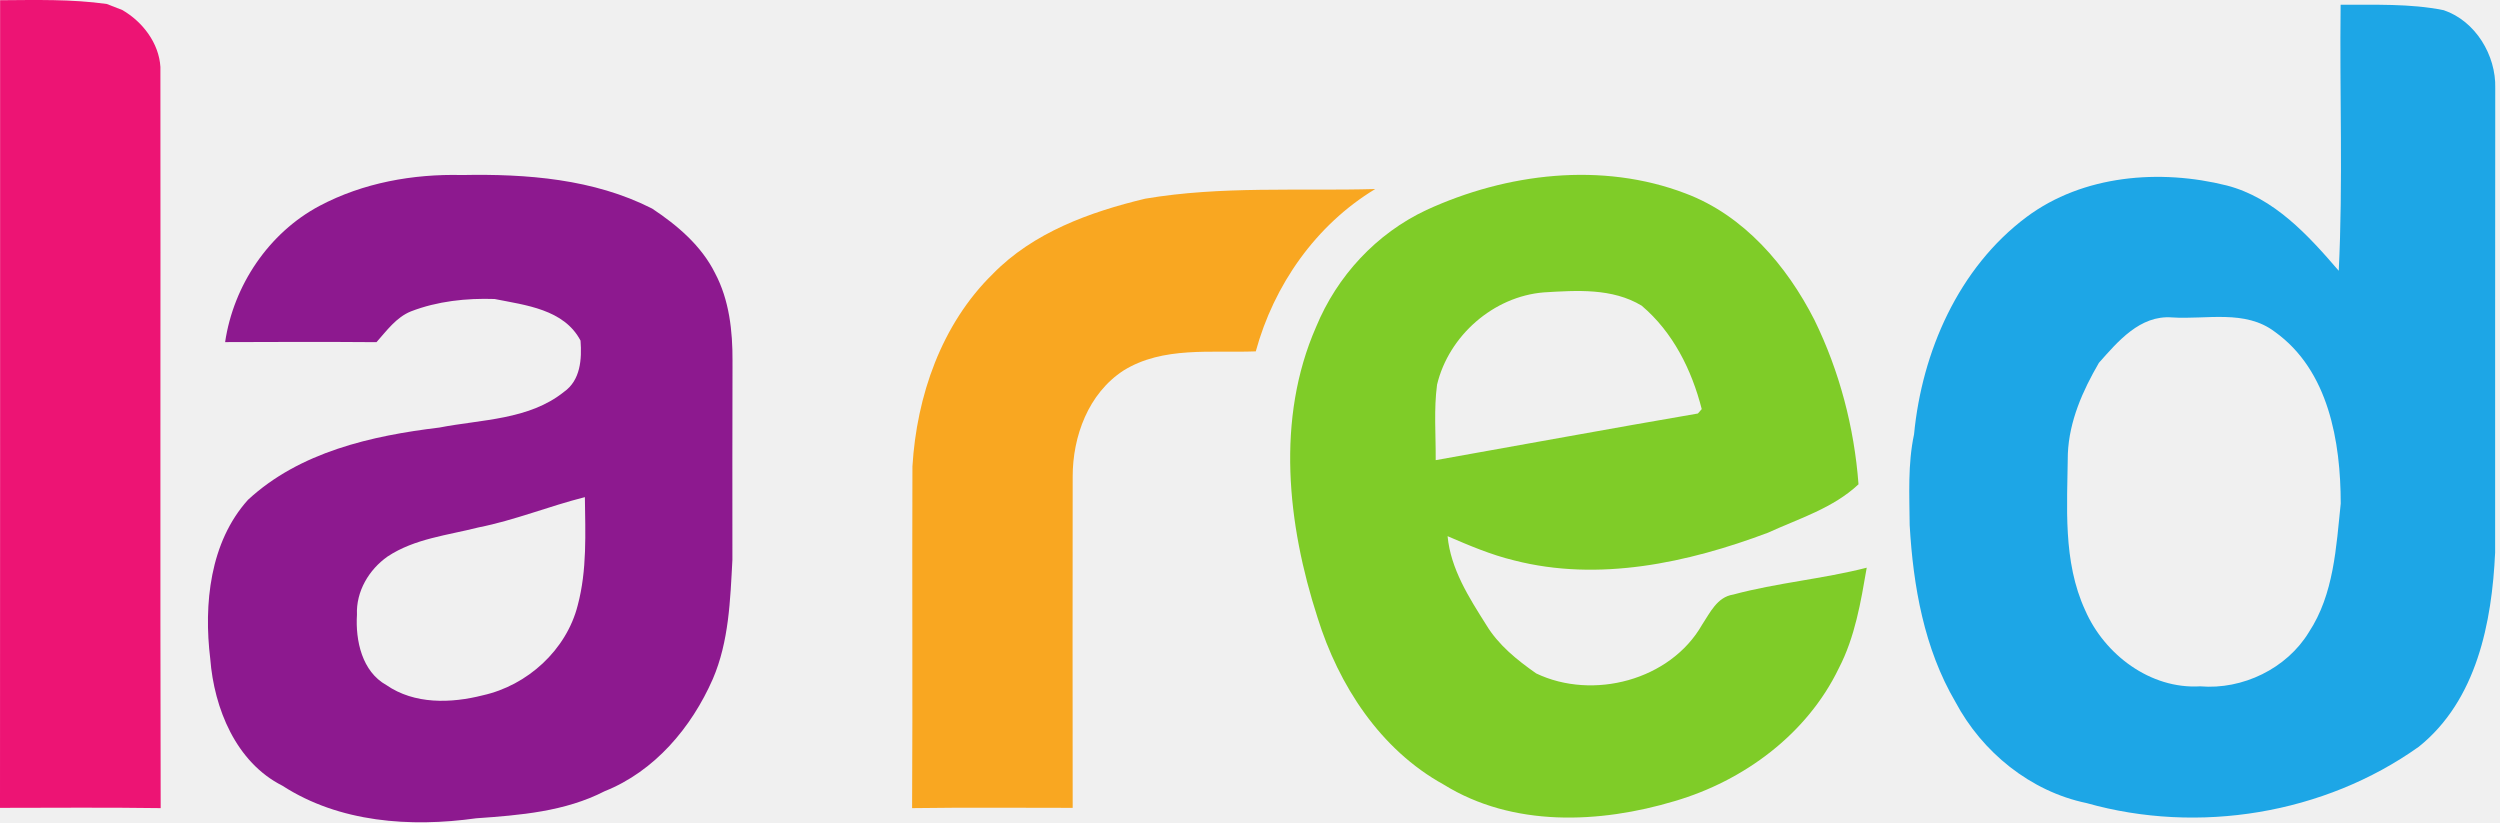
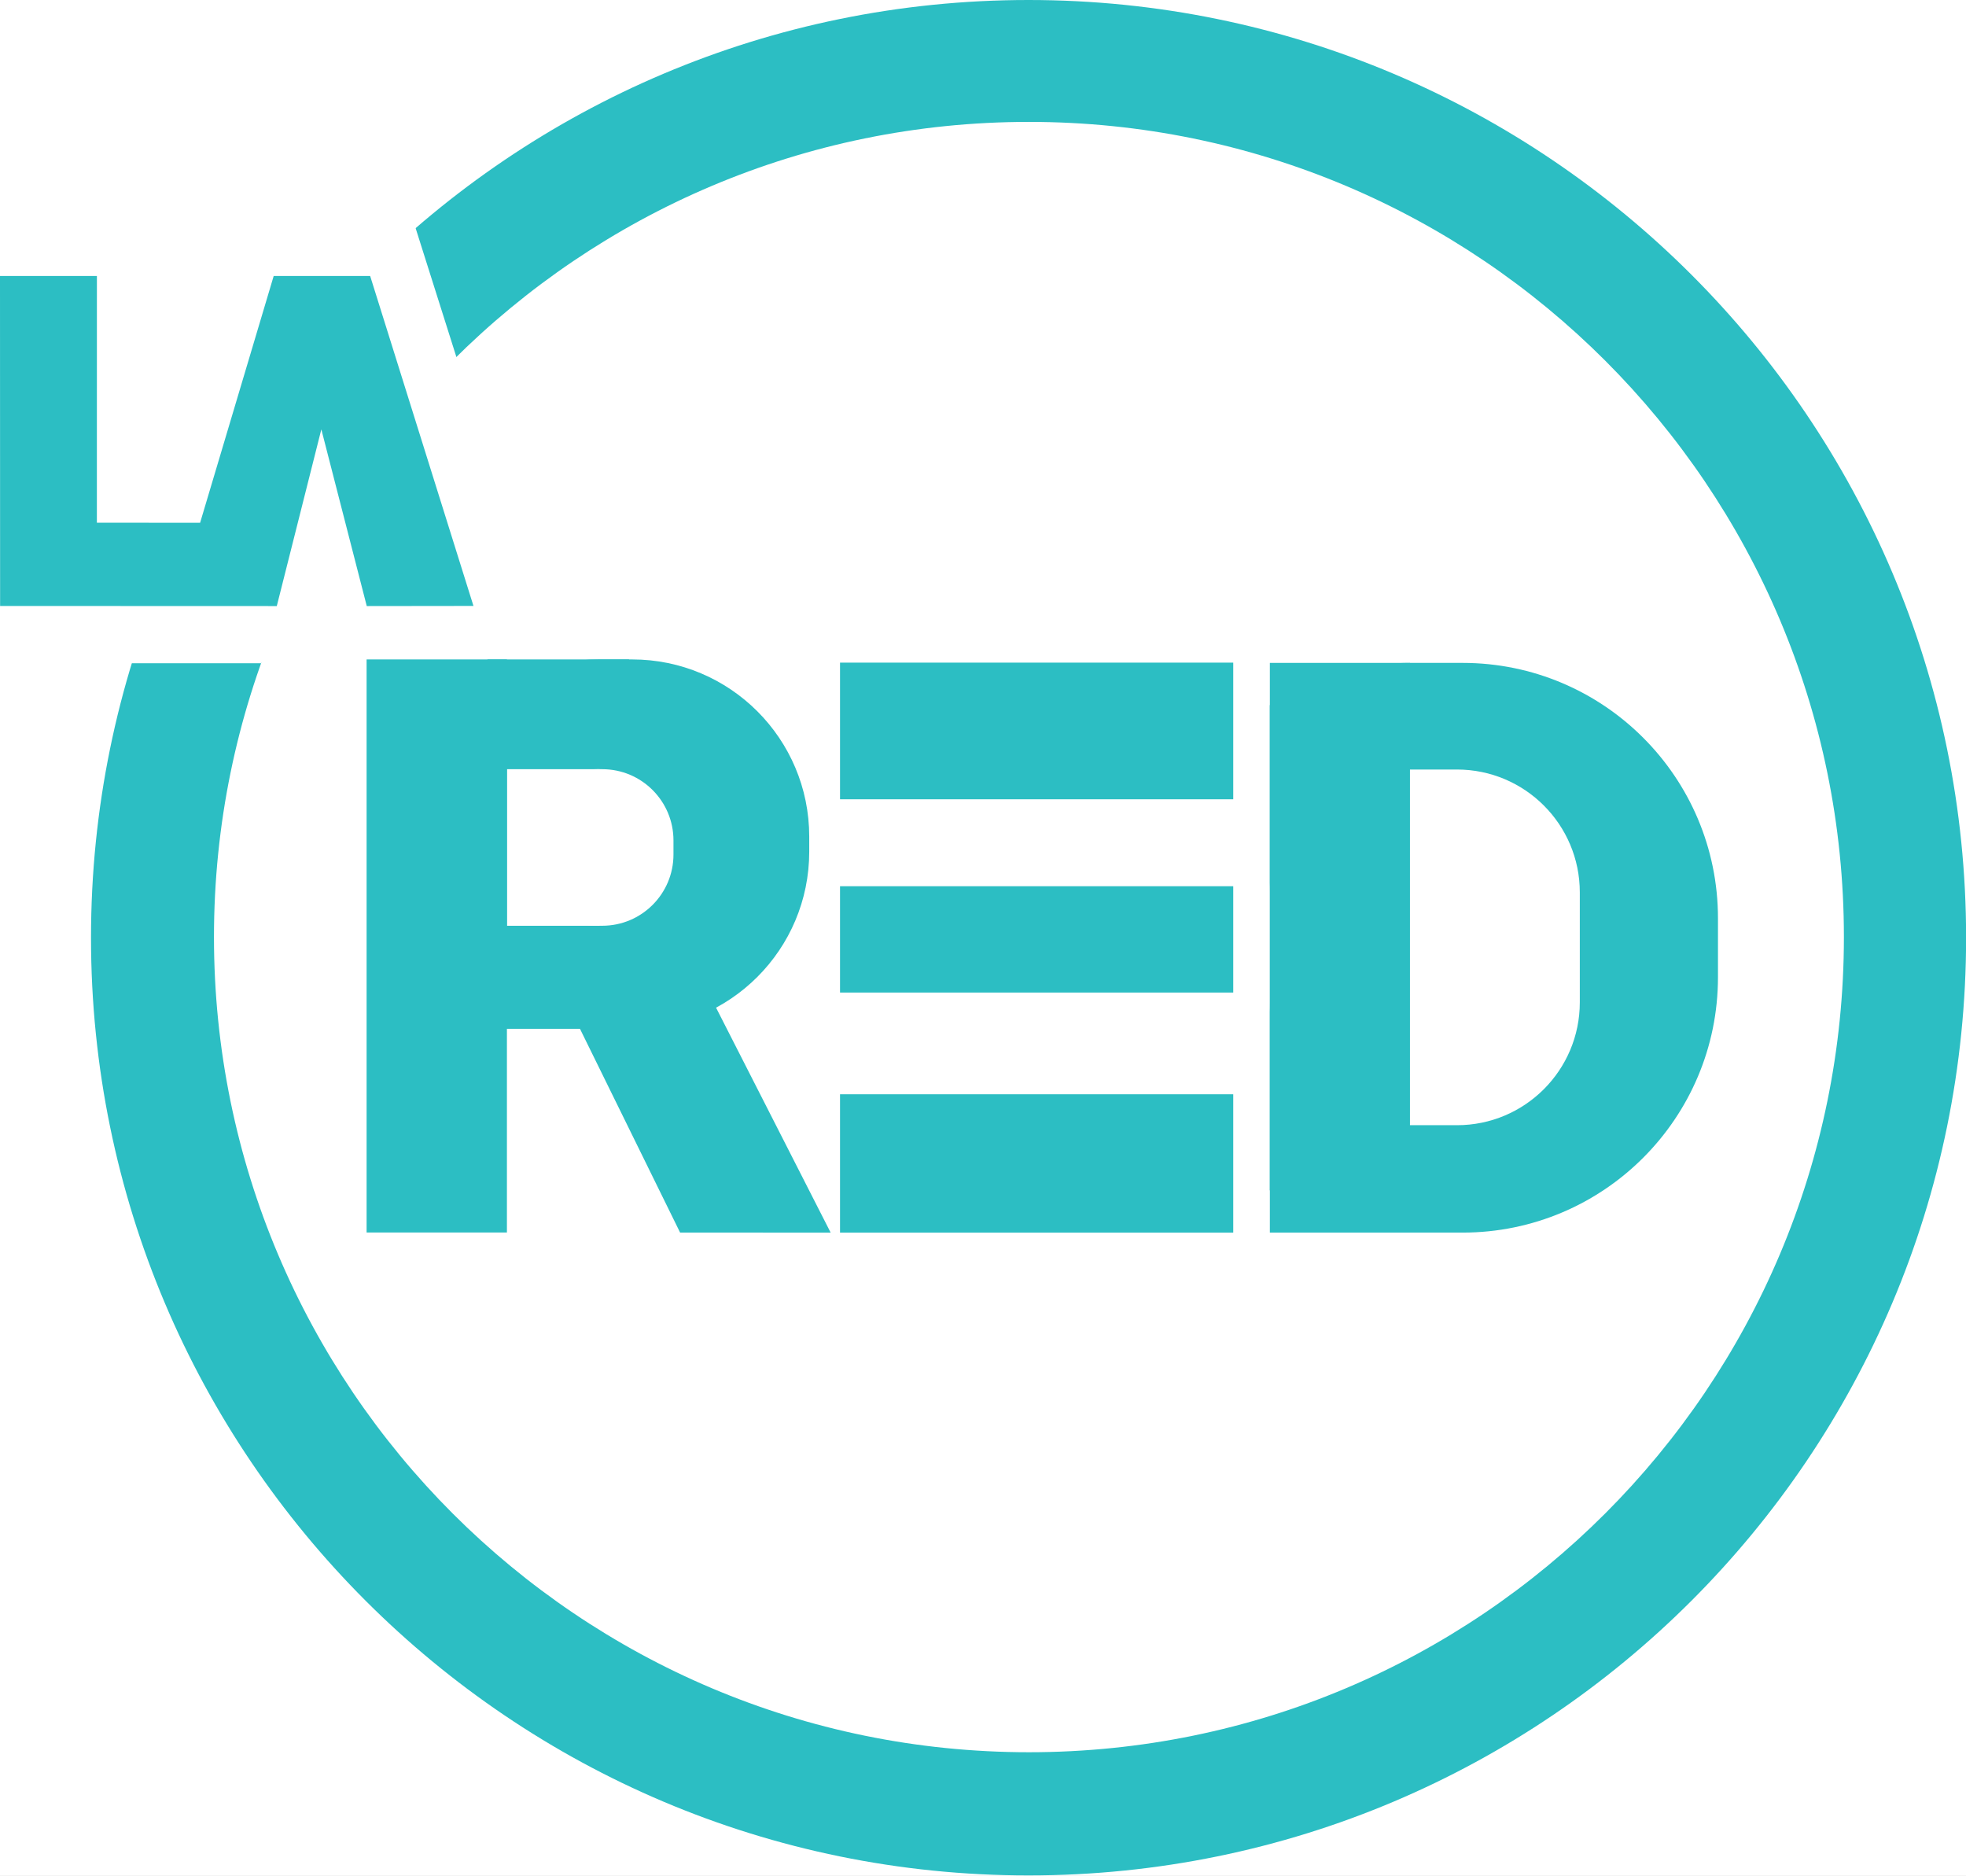
- <svg xmlns="http://www.w3.org/2000/svg" width="529" height="174" overflow="hidden">
-   <defs>
-     <clipPath id="clip0">
-       <rect x="376" y="273" width="529" height="174" />
-     </clipPath>
-   </defs>
-   <g clip-path="url(#clip0)" transform="translate(-376 -273)">
-     <path d="M376.023 273.048C383.556 273.002 391.099 272.792 398.585 273.841 399.673 274.273 400.76 274.704 401.86 275.112 406.176 277.596 409.637 282.119 409.942 287.168 410 339.438 409.871 391.719 410 444 398.667 443.837 387.333 443.93 376 443.942 376.059 386.973 376 330.005 376.023 273.048Z" fill="#ED1474" fill-rule="evenodd" />
-     <path d="M870.877 330.296C871.801 311.561 871.041 292.758 871.275 274 878.551 274.058 885.921 273.711 893.092 275.157 899.841 277.448 904.181 284.727 903.994 291.635 903.936 324.383 903.994 357.142 903.971 389.901 903.292 404.689 900.087 421.156 887.827 431.003 867.824 445.248 841.187 449.622 817.522 442.933 805.602 440.457 795.413 432.126 789.786 421.561 783.141 410.232 780.837 397.052 780.088 384.15 780.03 377.728 779.667 371.224 781.012 364.906 782.685 347.456 790.406 329.682 804.829 318.909 816.773 310.011 833.057 308.703 847.212 312.256 857.214 314.859 864.42 322.786 870.877 330.296M820.131 349.771C816.691 355.684 813.849 362.094 813.556 369.014 813.439 380.111 812.445 391.764 817.229 402.144 821.289 411.47 830.998 418.865 841.55 418.228 850.534 418.992 859.881 414.467 864.56 406.772 869.859 398.73 870.327 388.813 871.298 379.556 871.286 366.526 868.783 351.391 857.366 343.221 851.095 338.431 842.86 340.652 835.584 340.166 828.822 339.657 824.155 345.246 820.131 349.771Z" fill="#1DA6E6" fill-rule="evenodd" />
-     <path d="M677.821 317.443C694.773 309.644 714.972 307.165 732.678 313.939 744.992 318.572 754.071 329.187 759.927 340.687 765.237 351.536 768.356 363.431 769.261 375.478 763.892 380.53 756.668 382.718 750.106 385.721 733.142 392.1 714.288 396.185 696.373 391.576 691.503 390.4 686.888 388.433 682.308 386.455 682.958 393.38 686.842 399.445 690.471 405.195 693.057 409.49 697.011 412.667 701.058 415.496 713.024 421.222 729.443 416.974 736.168 405.183 737.849 402.645 739.345 399.34 742.719 398.816 752.007 396.313 761.677 395.51 771 393.124 769.748 400.376 768.53 407.779 765.098 414.39 758.373 428.346 745.004 438.216 730.37 442.511 714.45 447.284 696.083 448.075 681.473 439.008 668.069 431.617 659.257 418.033 654.781 403.646 648.415 383.952 645.957 361.639 654.48 342.189 658.921 331.399 667.246 322.401 677.821 317.443M680.082 354.387C679.375 359.672 679.838 365.049 679.792 370.369 698.286 367.086 716.758 363.676 735.275 360.498 735.472 360.265 735.878 359.8 736.087 359.567 733.965 351.256 729.999 343.283 723.367 337.673 717.14 333.925 709.638 334.448 702.693 334.867 692.048 335.717 682.575 344.005 680.082 354.387Z" fill="#7FCC28" fill-rule="evenodd" />
-     <path d="M443.611 316.563C452.835 311.674 463.411 309.78 473.765 310.037 487.404 309.768 501.637 310.844 513.994 317.136 519.305 320.656 524.418 324.983 527.307 330.807 530.323 336.491 531.034 343.075 530.999 349.425 530.941 363.435 530.987 377.434 530.976 391.444 530.521 399.958 530.254 408.717 526.829 416.681 522.333 426.937 514.518 436.211 503.943 440.421 495.534 444.748 486.006 445.497 476.747 446.152 462.852 448.093 447.827 447.064 435.749 439.252 425.931 434.305 421.307 422.903 420.491 412.424 419.082 400.882 420.398 387.725 428.481 378.755 439.43 368.628 454.617 365.201 468.978 363.47 477.865 361.739 487.916 361.868 495.312 355.939 498.853 353.471 499.132 348.992 498.841 345.074 495.347 338.432 487.206 337.578 480.649 336.268 474.685 336.07 468.559 336.724 462.957 338.888 459.847 340.139 457.82 342.981 455.666 345.402 444.985 345.32 434.305 345.343 423.636 345.39 425.406 333.38 432.872 322.27 443.611 316.563M477.248 384.602C470.749 386.263 463.737 386.965 458.018 390.754 454.07 393.526 451.321 398.145 451.531 403.08 451.193 408.553 452.602 415.102 457.762 417.967 463.702 422.072 471.436 421.838 478.144 420.131 487.579 418.049 495.848 410.565 498.247 401.08 500.239 393.619 499.855 385.842 499.761 378.194 492.191 380.1 484.935 383.082 477.248 384.602Z" fill="#8D198F" fill-rule="evenodd" />
-     <path d="M618.323 315.042C634.392 312.315 650.778 313.453 667 313 654.414 320.601 645.547 333.342 641.723 347.349 632.351 347.72 622.064 346.223 613.725 351.41 606.288 356.249 602.969 365.347 602.98 373.864 602.957 397.223 602.945 420.583 602.98 443.942 591.65 443.942 580.319 443.838 569 444 569.141 419.91 568.977 395.819 569.07 371.729 569.962 356.829 575.181 341.639 586.066 330.975 594.617 322.202 606.605 317.851 618.323 315.042Z" fill="#F9A721" fill-rule="evenodd" />
+ <svg xmlns="http://www.w3.org/2000/svg" viewBox="0 0 589.97 562.66">
+   <g id="Capa_2" data-name="Capa 2">
+     <g id="Capa_1-2" data-name="Capa 1">
+       <rect width="589.97" height="562.66" style="fill:#fff" />
+       <rect x="126.4" y="197.84" width="116.44" height="110.82" rx="53.15" style="fill:#2cbec3" />
+       <rect x="346.58" y="198.88" width="168.96" height="170.92" rx="76.64" style="fill:#2cbec3" />
+       <path d="M308.77,525.7h0C173.7,525.7,64.21,416.2,64.21,281.13h0c0-135.06,109.49-244.56,244.56-244.56h0c135.07,0,244.56,109.5,244.56,244.56h0C553.33,416.2,443.84,525.7,308.77,525.7ZM590,281.33h0C590,126,464,0,308.64,0h0C153.27,0,27.31,126,27.31,281.33h0c0,155.37,126,281.33,281.33,281.33h0C464,562.66,590,436.7,590,281.33Z" style="fill:#2cbec3" />
+       <path d="M179.2,230.77h1.53a21.37,21.37,0,0,1,21.37,21.37v4.23a21.37,21.37,0,0,1-21.37,21.37H179.2a21.38,21.38,0,0,1-21.38-21.38v-4.23A21.37,21.37,0,0,1,179.2,230.77Z" style="fill:#fff" />
+       <rect x="152.12" y="230.77" width="27.84" height="46.98" style="fill:#fff" />
+       <rect x="110.01" y="197.84" width="42.11" height="171.93" style="fill:#2cbec3" />
+       <rect x="146.29" y="197.84" width="42.47" height="13.36" style="fill:#2cbec3" />
+       <rect x="148.14" y="299.15" width="35" height="9.51" style="fill:#2cbec3" />
+       <polygon points="204.09 369.79 249.27 369.81 213.47 299.55 171.46 303.41 204.09 369.79" style="fill:#2cbec3" />
+       <rect x="381" y="230.87" width="93.08" height="106.71" rx="36.86" style="fill:#fff" />
+       <rect x="381" y="198.88" width="42.11" height="170.92" style="fill:#2cbec3" />
+       <rect x="330.19" y="189.3" width="50.82" height="184.18" style="fill:#fff" />
+       <rect x="252.08" y="198.8" width="118" height="41" style="fill:#2cbec3" />
+       <rect x="252.08" y="265.88" width="118" height="31.9" style="fill:#2cbec3" />
+       <rect x="252.08" y="328.3" width="118" height="41.51" style="fill:#2cbec3" />
+       <polygon points="39.56 198.98 78.35 198.98 137.21 107.91 124.72 68.44 0 68.44 0 197.84 39.56 198.98" style="fill:#fff" />
+       <polygon points="0 82.8 0.03 181.8 83.06 181.83 96.43 128.82 110.06 181.83 142.08 181.79 111.08 82.8 82.13 82.8 60.05 156.84 29.07 156.82 29.08 82.8 0 82.8" style="fill:#2cbec3" />
+     </g>
  </g>
</svg>
